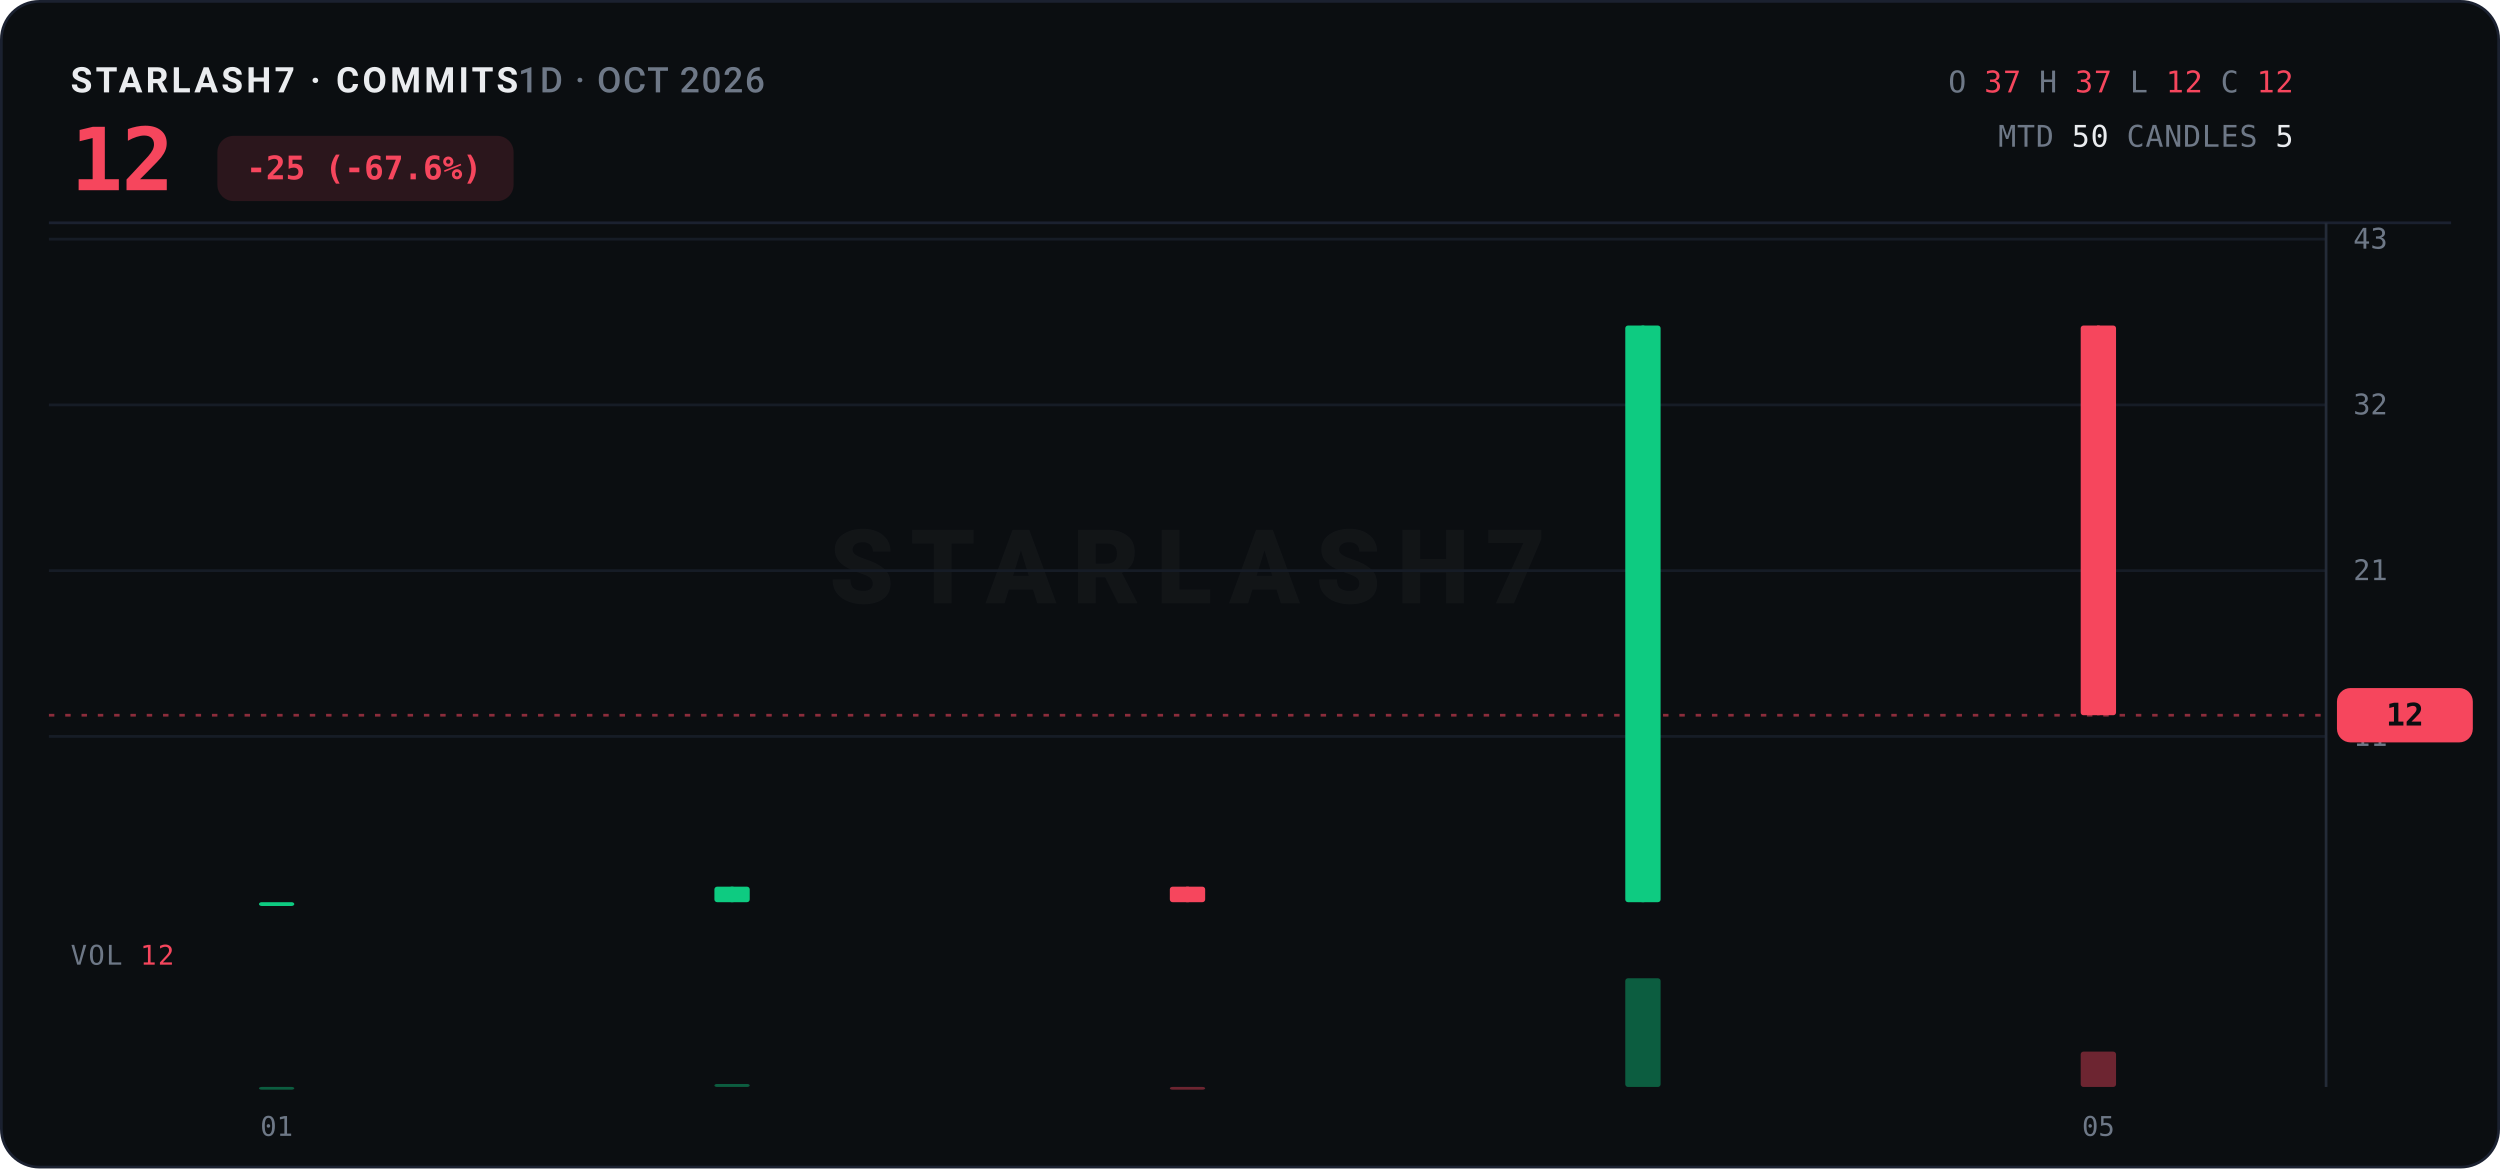
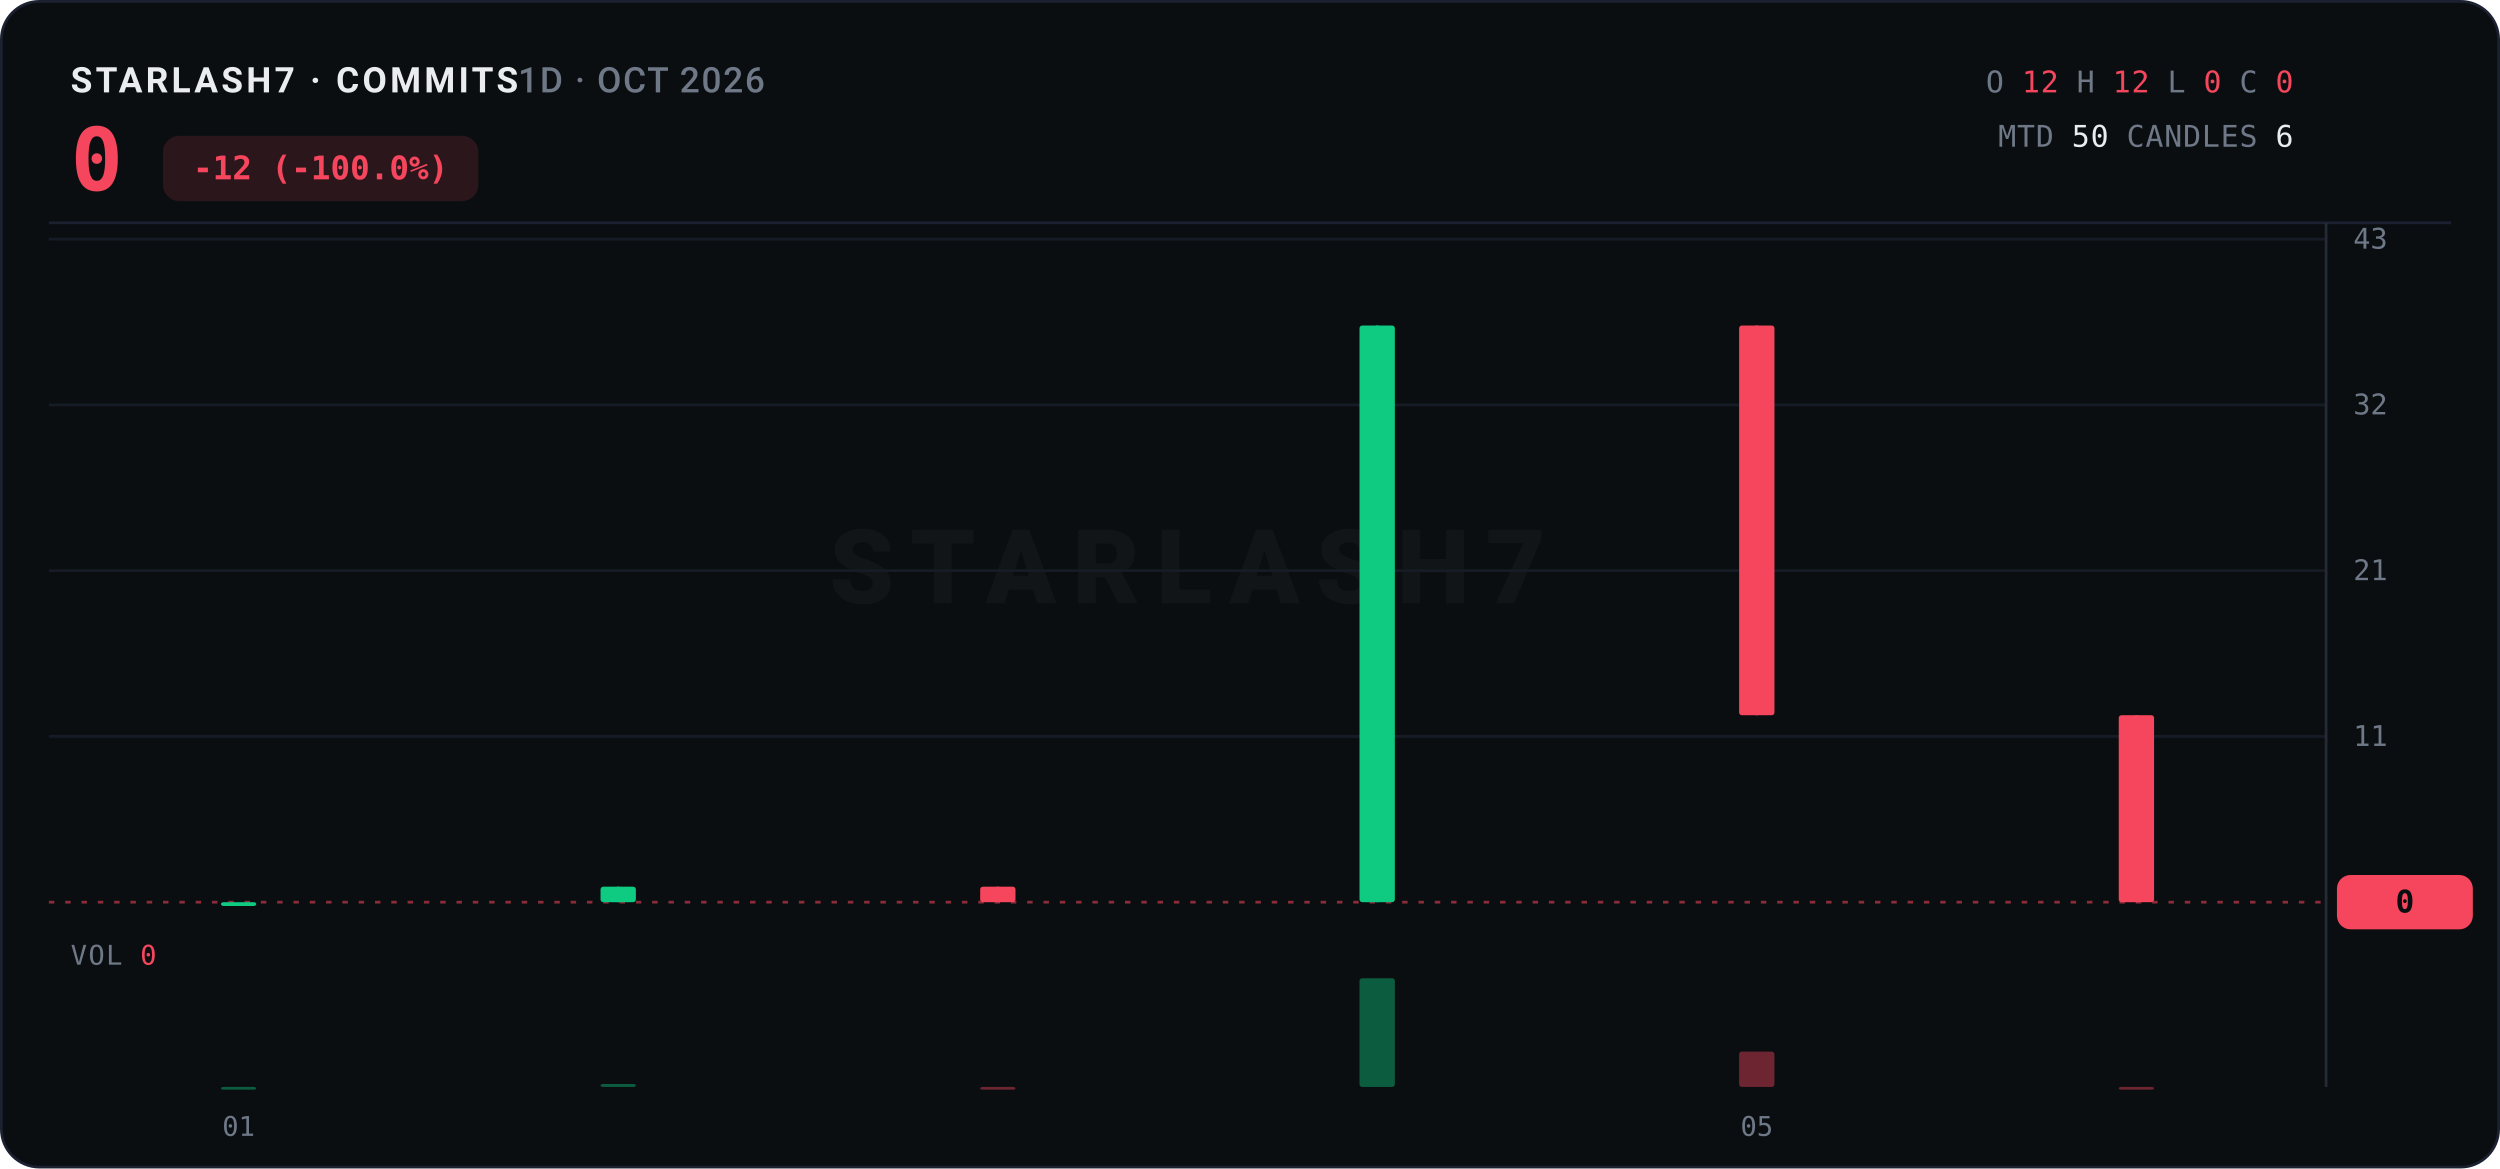
<svg xmlns="http://www.w3.org/2000/svg" width="920" height="430" viewBox="0 0 920 430">
  <rect x="0.5" y="0.5" width="919" height="429" rx="14" fill="#0B0E11" stroke="#1B2130" />
  <text x="26" y="34" font-family="ui-sans-serif,system-ui,-apple-system,'Segoe UI',Roboto,sans-serif" font-size="13" font-weight="700" letter-spacing="1.2" fill="#EAECEF">STARLASH7 · COMMITS<tspan fill="#6E7887" font-weight="500" letter-spacing="0.6">  1D · OCT 2026</tspan>
  </text>
-   <text x="26" y="70" font-family="ui-monospace,'SF Mono',SFMono-Regular,Menlo,Consolas,monospace" font-size="32" font-weight="800" fill="#F6465D" letter-spacing="-0.5">12</text>
-   <rect x="80" y="50" width="109" height="24" rx="6" fill="#F6465D" opacity="0.14" />
-   <text x="134" y="66" text-anchor="middle" font-family="ui-monospace,'SF Mono',SFMono-Regular,Menlo,Consolas,monospace" font-size="12" font-weight="700" fill="#F6465D">-25 (-67.6%)</text>
+   <text x="26" y="70" font-family="ui-monospace,'SF Mono',SFMono-Regular,Menlo,Consolas,monospace" font-size="32" font-weight="800" fill="#F6465D" letter-spacing="-0.5">0</text>
+   <rect x="60" y="50" width="116" height="24" rx="6" fill="#F6465D" opacity="0.14" />
+   <text x="118" y="66" text-anchor="middle" font-family="ui-monospace,'SF Mono',SFMono-Regular,Menlo,Consolas,monospace" font-size="12" font-weight="700" fill="#F6465D">-12 (-100.0%)</text>
  <text x="844" y="34" text-anchor="end" font-family="ui-monospace,'SF Mono',SFMono-Regular,Menlo,Consolas,monospace" font-size="11" letter-spacing="0.3">
    <tspan fill="#6E7887">O</tspan>
-     <tspan fill="#F6465D">37</tspan>
+     <tspan fill="#F6465D">12</tspan>
    <tspan fill="#6E7887">H</tspan>
-     <tspan fill="#F6465D">37</tspan>
+     <tspan fill="#F6465D">12</tspan>
    <tspan fill="#6E7887">L</tspan>
-     <tspan fill="#F6465D">12</tspan>
+     <tspan fill="#F6465D">0</tspan>
    <tspan fill="#6E7887">C</tspan>
-     <tspan fill="#F6465D">12</tspan>
+     <tspan fill="#F6465D">0</tspan>
  </text>
  <text x="844" y="54" text-anchor="end" font-family="ui-monospace,'SF Mono',SFMono-Regular,Menlo,Consolas,monospace" font-size="11" letter-spacing="0.3">
    <tspan fill="#6E7887">MTD</tspan>
    <tspan fill="#EAECEF">50</tspan>
    <tspan fill="#6E7887">CANDLES</tspan>
-     <tspan fill="#EAECEF">5</tspan>
+     <tspan fill="#EAECEF">6</tspan>
  </text>
  <line x1="18" y1="82" x2="902" y2="82" stroke="#1B2130" stroke-width="1" />
  <text x="437.0" y="222.0" text-anchor="middle" font-family="ui-sans-serif,system-ui,-apple-system,'Segoe UI',Roboto,sans-serif" font-size="38" font-weight="800" letter-spacing="6" fill="#EAECEF" opacity="0.035">STARLASH7</text>
  <line x1="18" y1="271.0" x2="856" y2="271.0" stroke="#161C26" stroke-width="1" />
  <text x="866" y="274.5" font-family="ui-monospace,'SF Mono',SFMono-Regular,Menlo,Consolas,monospace" font-size="10.5" fill="#6E7887">11</text>
  <line x1="18" y1="210.0" x2="856" y2="210.0" stroke="#161C26" stroke-width="1" />
  <text x="866" y="213.5" font-family="ui-monospace,'SF Mono',SFMono-Regular,Menlo,Consolas,monospace" font-size="10.5" fill="#6E7887">21</text>
  <line x1="18" y1="149.0" x2="856" y2="149.0" stroke="#161C26" stroke-width="1" />
  <text x="866" y="152.5" font-family="ui-monospace,'SF Mono',SFMono-Regular,Menlo,Consolas,monospace" font-size="10.5" fill="#6E7887">32</text>
  <line x1="18" y1="88.0" x2="856" y2="88.0" stroke="#161C26" stroke-width="1" />
  <text x="866" y="91.5" font-family="ui-monospace,'SF Mono',SFMono-Regular,Menlo,Consolas,monospace" font-size="10.5" fill="#6E7887">43</text>
  <line x1="856" y1="82" x2="856" y2="400" stroke="#242B38" stroke-width="1" />
-   <line x1="18" y1="263.2" x2="856" y2="263.2" stroke="#F6465D" stroke-width="1" stroke-dasharray="2 4" opacity="0.55" />
-   <rect x="860" y="253.2" width="50" height="20" rx="5" fill="#F6465D" />
-   <text x="885.0" y="267.0" text-anchor="middle" font-family="ui-monospace,'SF Mono',SFMono-Regular,Menlo,Consolas,monospace" font-size="11.5" font-weight="800" fill="#0B0E11">12</text>
-   <line x1="101.8" y1="332.0" x2="101.8" y2="332.0" stroke="#0ECB81" stroke-width="1" />
-   <rect x="95.3" y="332.0" width="13.0" height="1.4" rx="1" fill="#0ECB81" />
-   <line x1="269.4" y1="326.3" x2="269.4" y2="332.0" stroke="#0ECB81" stroke-width="1" />
-   <rect x="262.9" y="326.3" width="13.0" height="5.7" rx="1" fill="#0ECB81" />
-   <line x1="437.0" y1="326.3" x2="437.0" y2="332.0" stroke="#F6465D" stroke-width="1" />
-   <rect x="430.5" y="326.3" width="13.0" height="5.7" rx="1" fill="#F6465D" />
-   <line x1="604.6" y1="119.8" x2="604.6" y2="332.0" stroke="#0ECB81" stroke-width="1" />
-   <rect x="598.1" y="119.8" width="13.0" height="212.2" rx="1" fill="#0ECB81" />
-   <line x1="772.2" y1="119.8" x2="772.2" y2="263.2" stroke="#F6465D" stroke-width="1" />
-   <rect x="765.7" y="119.8" width="13.0" height="143.4" rx="1" fill="#F6465D" />
-   <text x="26" y="355" font-family="ui-monospace,'SF Mono',SFMono-Regular,Menlo,Consolas,monospace" font-size="10" letter-spacing="0.5" fill="#6E7887">VOL <tspan fill="#F6465D">12</tspan>
+   <line x1="18" y1="332.0" x2="856" y2="332.0" stroke="#F6465D" stroke-width="1" stroke-dasharray="2 4" opacity="0.55" />
+   <rect x="860" y="322.0" width="50" height="20" rx="5" fill="#F6465D" />
+   <text x="885.0" y="335.8" text-anchor="middle" font-family="ui-monospace,'SF Mono',SFMono-Regular,Menlo,Consolas,monospace" font-size="11.5" font-weight="800" fill="#0B0E11">0</text>
+   <line x1="87.8" y1="332.0" x2="87.8" y2="332.0" stroke="#0ECB81" stroke-width="1" />
+   <rect x="81.3" y="332.0" width="13.0" height="1.4" rx="1" fill="#0ECB81" />
+   <line x1="227.5" y1="326.3" x2="227.5" y2="332.0" stroke="#0ECB81" stroke-width="1" />
+   <rect x="221.0" y="326.3" width="13.0" height="5.7" rx="1" fill="#0ECB81" />
+   <line x1="367.2" y1="326.3" x2="367.2" y2="332.0" stroke="#F6465D" stroke-width="1" />
+   <rect x="360.7" y="326.3" width="13.0" height="5.7" rx="1" fill="#F6465D" />
+   <line x1="506.8" y1="119.8" x2="506.8" y2="332.0" stroke="#0ECB81" stroke-width="1" />
+   <rect x="500.3" y="119.8" width="13.0" height="212.2" rx="1" fill="#0ECB81" />
+   <line x1="646.5" y1="119.8" x2="646.5" y2="263.2" stroke="#F6465D" stroke-width="1" />
+   <rect x="640.0" y="119.8" width="13.0" height="143.4" rx="1" fill="#F6465D" />
+   <line x1="786.2" y1="263.2" x2="786.2" y2="332.0" stroke="#F6465D" stroke-width="1" />
+   <rect x="779.7" y="263.2" width="13.0" height="68.8" rx="1" fill="#F6465D" />
+   <text x="26" y="355" font-family="ui-monospace,'SF Mono',SFMono-Regular,Menlo,Consolas,monospace" font-size="10" letter-spacing="0.5" fill="#6E7887">VOL <tspan fill="#F6465D">0</tspan>
  </text>
-   <rect x="95.3" y="400.0" width="13.0" height="1.0" rx="1" fill="#0ECB81" opacity="0.42" />
-   <rect x="262.9" y="398.9" width="13.0" height="1.1" rx="1" fill="#0ECB81" opacity="0.42" />
-   <rect x="430.5" y="400.0" width="13.0" height="1.0" rx="1" fill="#F6465D" opacity="0.42" />
-   <rect x="598.1" y="360.0" width="13.0" height="40.0" rx="1" fill="#0ECB81" opacity="0.42" />
-   <rect x="765.7" y="387.0" width="13.0" height="13.0" rx="1" fill="#F6465D" opacity="0.42" />
-   <text x="101.8" y="418" text-anchor="middle" font-family="ui-monospace,'SF Mono',SFMono-Regular,Menlo,Consolas,monospace" font-size="10" fill="#6E7887">01</text>
-   <text x="772.2" y="418" text-anchor="middle" font-family="ui-monospace,'SF Mono',SFMono-Regular,Menlo,Consolas,monospace" font-size="10" fill="#6E7887">05</text>
+   <rect x="81.3" y="400.0" width="13.0" height="1.0" rx="1" fill="#0ECB81" opacity="0.42" />
+   <rect x="221.0" y="398.9" width="13.0" height="1.1" rx="1" fill="#0ECB81" opacity="0.42" />
+   <rect x="360.7" y="400.0" width="13.0" height="1.0" rx="1" fill="#F6465D" opacity="0.42" />
+   <rect x="500.3" y="360.0" width="13.0" height="40.0" rx="1" fill="#0ECB81" opacity="0.42" />
+   <rect x="640.0" y="387.0" width="13.0" height="13.0" rx="1" fill="#F6465D" opacity="0.42" />
+   <rect x="779.7" y="400.0" width="13.0" height="1.0" rx="1" fill="#F6465D" opacity="0.42" />
+   <text x="87.8" y="418" text-anchor="middle" font-family="ui-monospace,'SF Mono',SFMono-Regular,Menlo,Consolas,monospace" font-size="10" fill="#6E7887">01</text>
+   <text x="646.5" y="418" text-anchor="middle" font-family="ui-monospace,'SF Mono',SFMono-Regular,Menlo,Consolas,monospace" font-size="10" fill="#6E7887">05</text>
</svg>
